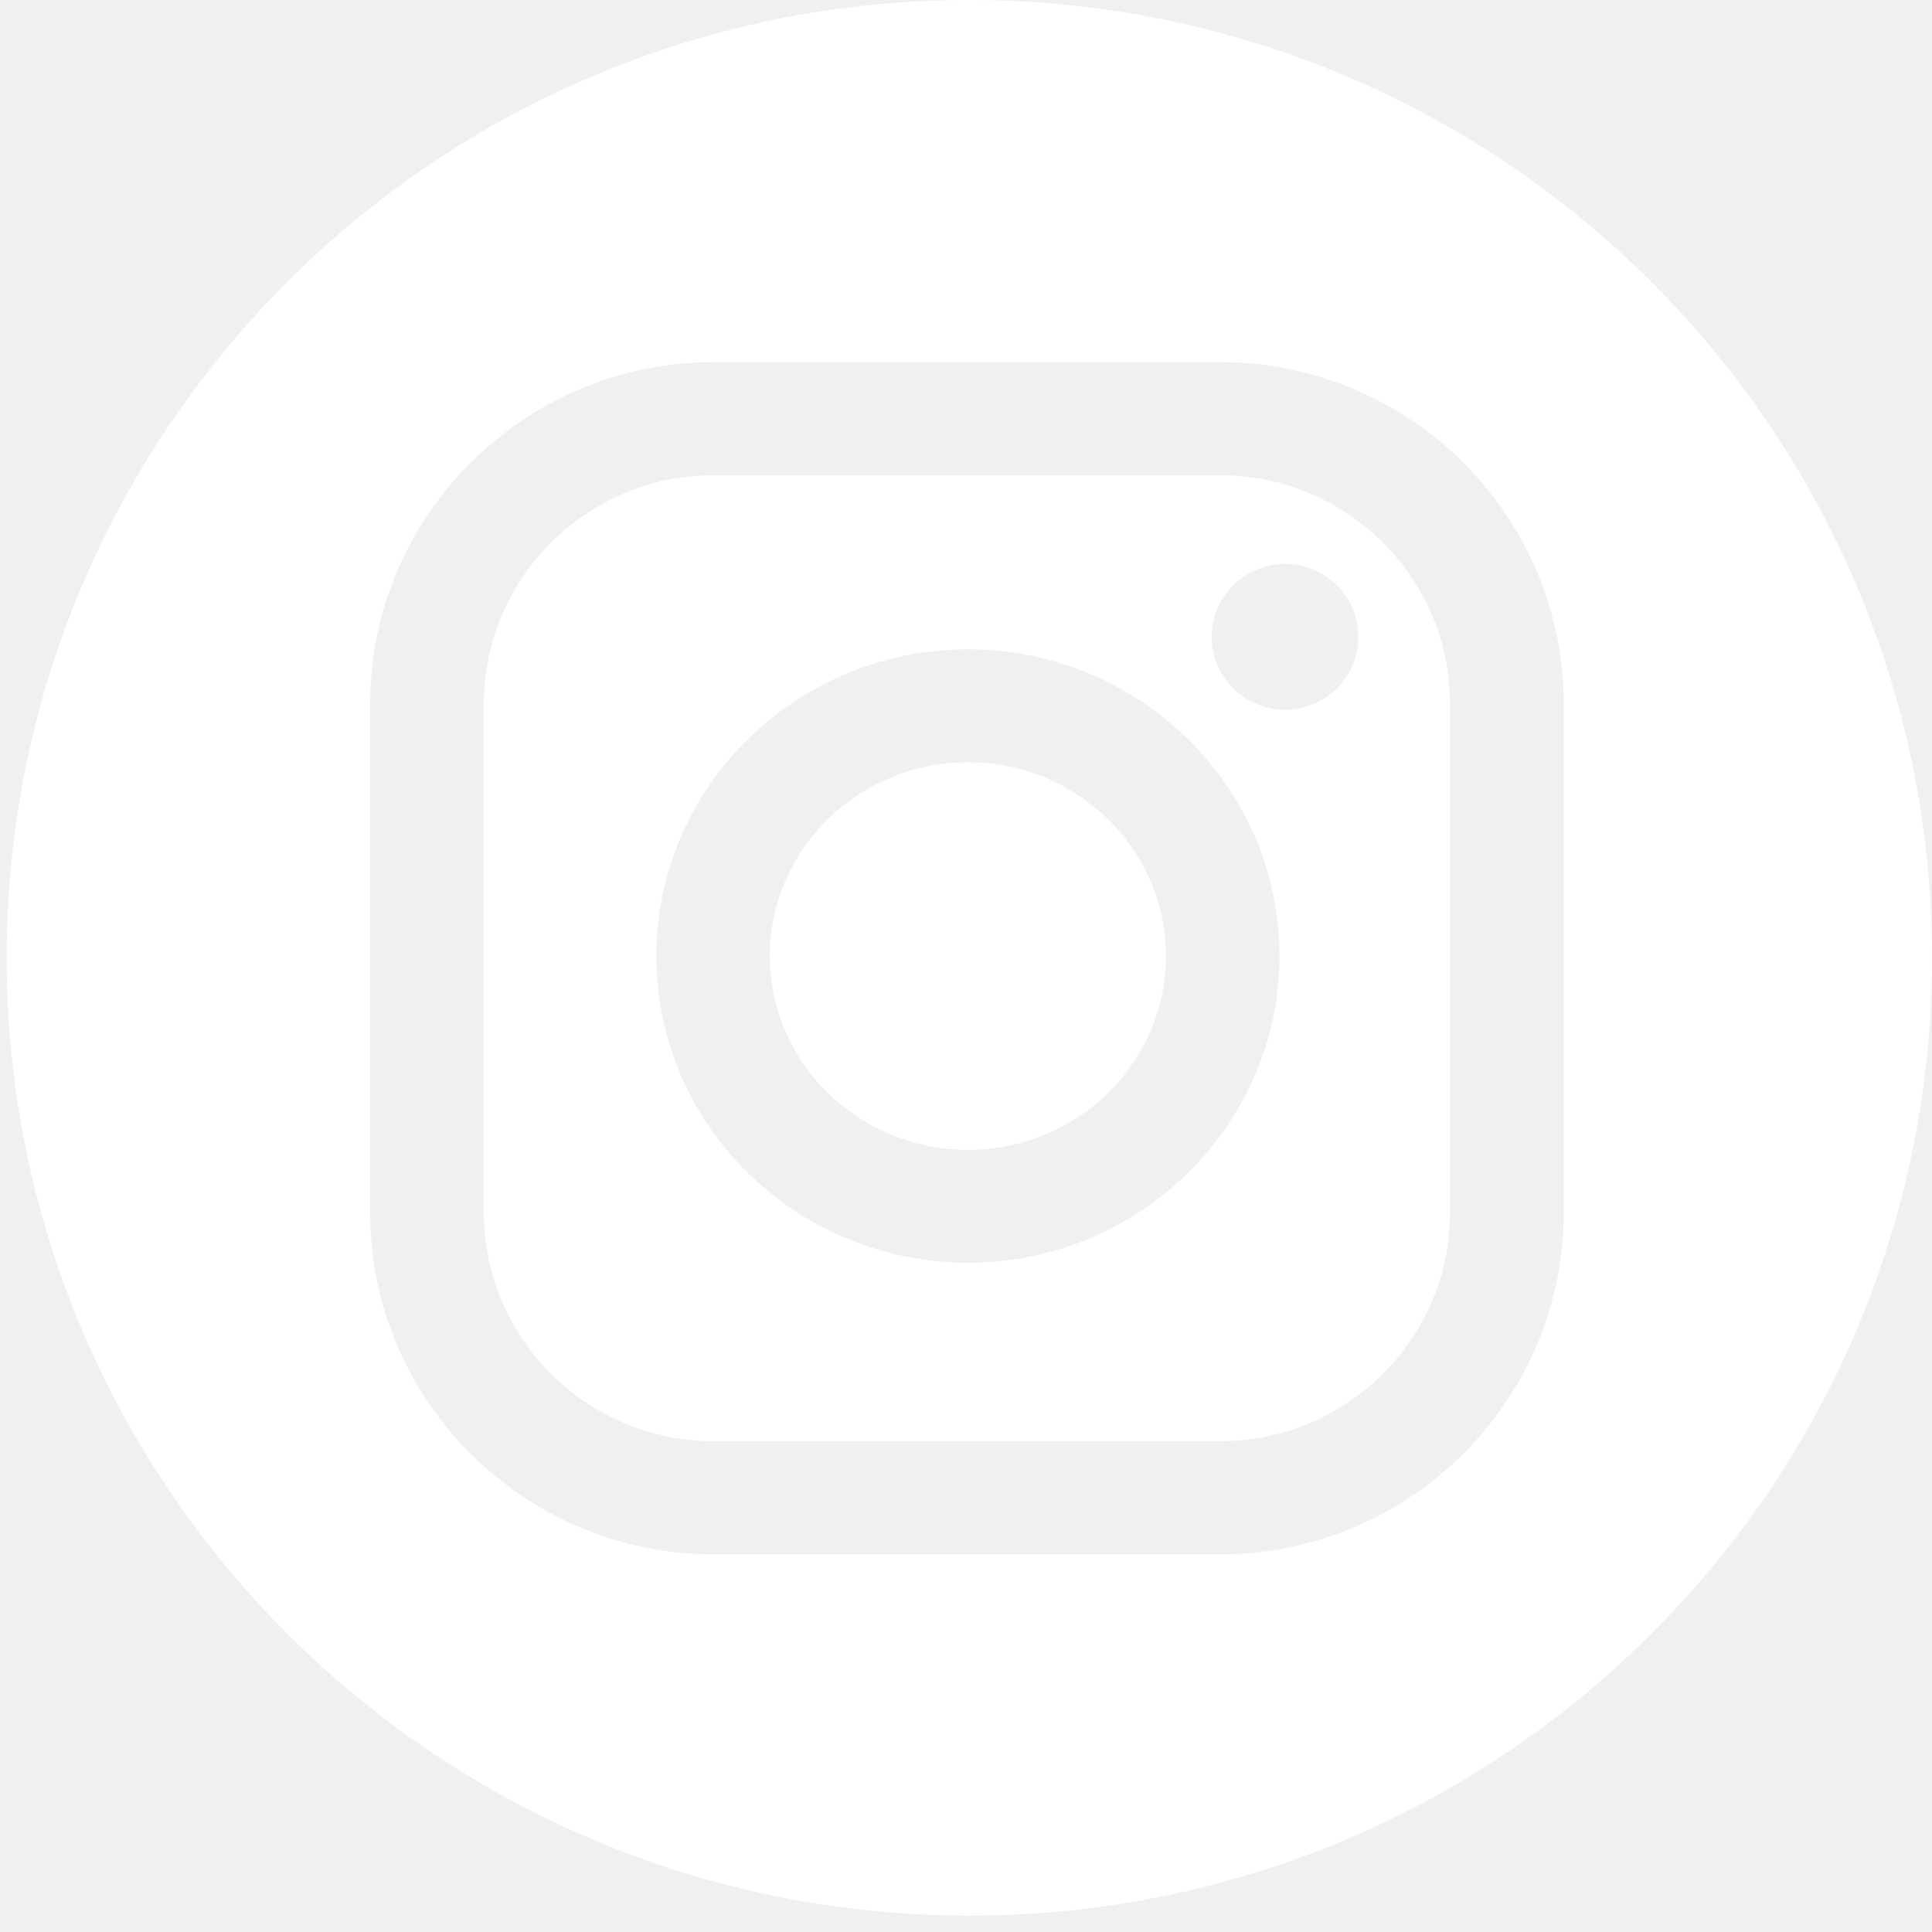
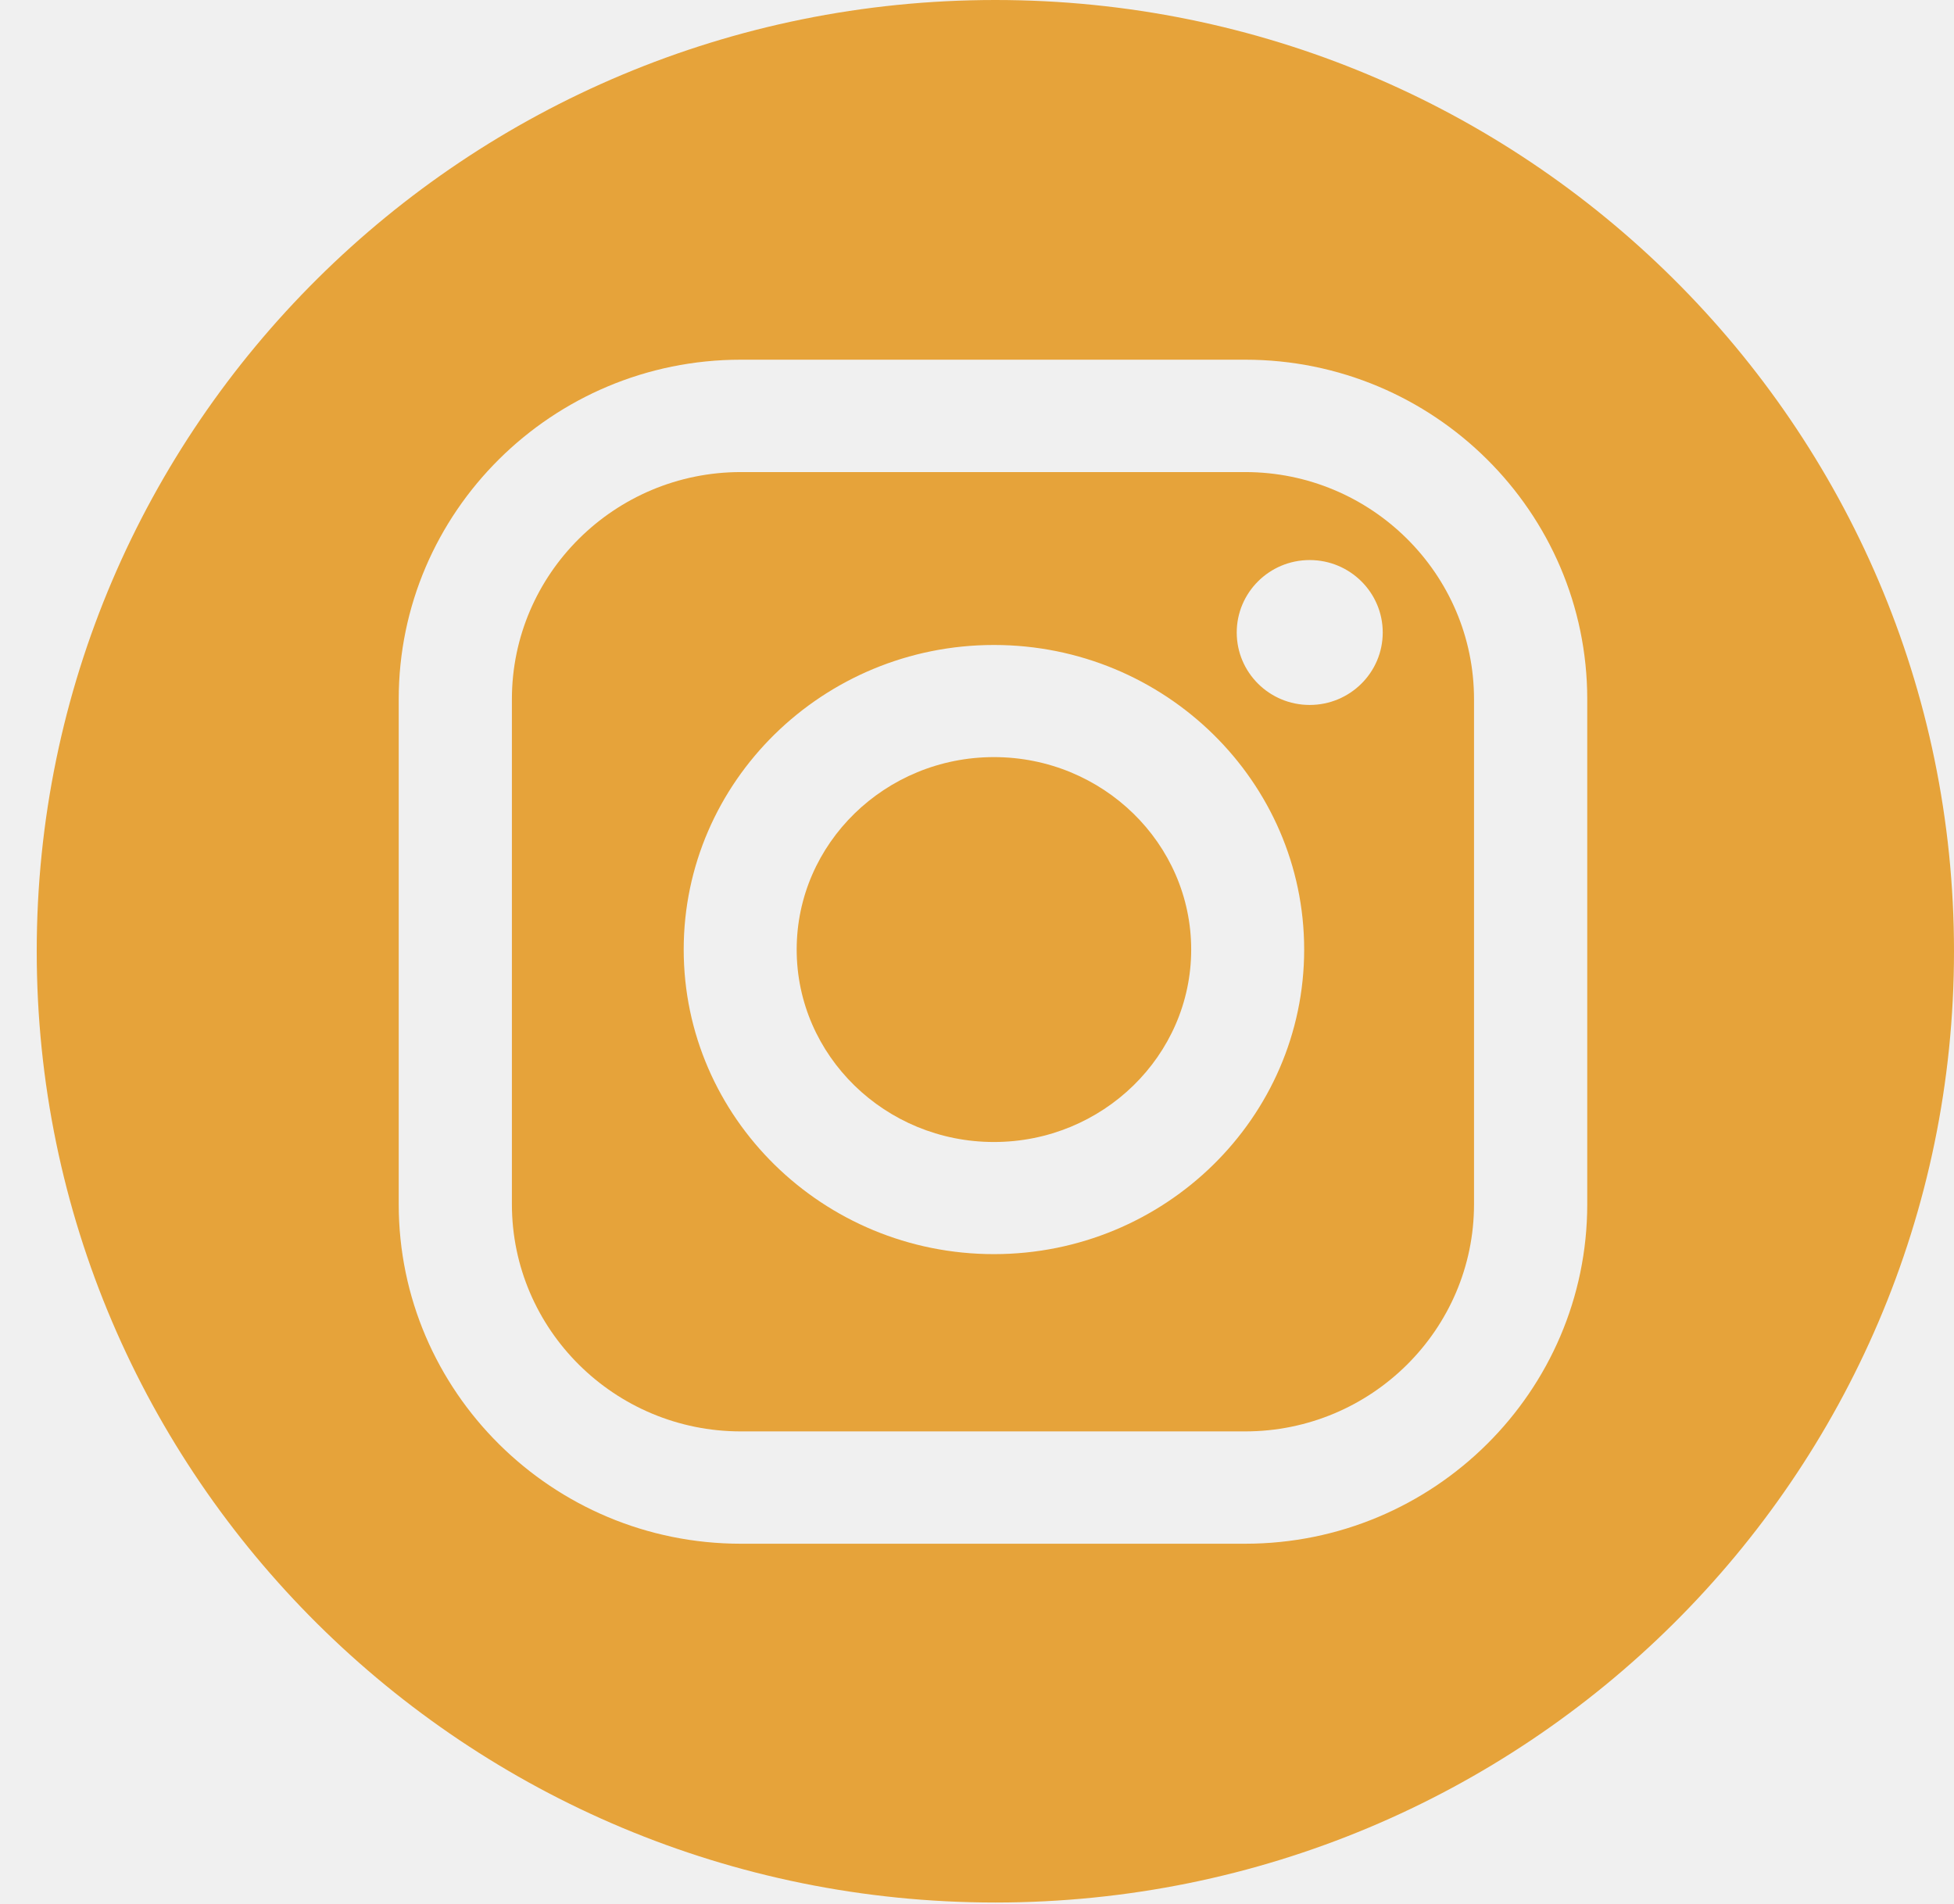
- <svg xmlns="http://www.w3.org/2000/svg" width="45" height="45" viewBox="0 0 45 45" fill="none">
-   <path d="M28.42 11.07H16.624C13.672 11.07 11.27 13.46 11.27 16.397V28.241C11.27 31.178 13.672 33.568 16.624 33.568H28.42C31.372 33.568 33.774 31.178 33.774 28.241V16.397C33.774 13.46 31.372 11.07 28.42 11.07ZM22.545 29.411C18.543 29.411 15.288 26.207 15.288 22.268C15.288 18.33 18.544 15.125 22.545 15.125C26.546 15.125 29.801 18.33 29.801 22.268C29.801 26.207 26.546 29.411 22.545 29.411ZM29.93 16.532C28.987 16.532 28.223 15.771 28.223 14.833C28.223 13.895 28.987 13.134 29.93 13.134C30.873 13.134 31.638 13.895 31.638 14.833C31.638 15.771 30.873 16.532 29.93 16.532Z" fill="white" />
-   <path d="M22.578 0C10.194 0 0.156 9.988 0.156 22.309C0.156 34.63 10.194 44.618 22.578 44.618C34.961 44.618 45 34.63 45 22.309C45 9.988 34.961 0 22.578 0ZM36.422 28.241C36.422 32.631 32.832 36.203 28.42 36.203H16.624C12.211 36.203 8.622 32.631 8.622 28.241V16.397C8.622 12.007 12.212 8.435 16.624 8.435H28.42C32.833 8.435 36.422 12.007 36.422 16.397V28.241Z" fill="white" />
-   <path d="M22.545 17.755C20.001 17.755 17.931 19.779 17.931 22.268C17.931 24.757 20.001 26.781 22.545 26.781C25.089 26.781 27.158 24.757 27.158 22.268C27.158 19.779 25.089 17.755 22.545 17.755Z" fill="white" />
+ <svg xmlns="http://www.w3.org/2000/svg" width="39" height="38" viewBox="0 0 39 38" fill="none">
+   <path d="M24.852 9.422H14.786C12.267 9.422 10.217 11.456 10.217 13.955V24.035C10.217 26.535 12.267 28.569 14.786 28.569H24.852C27.371 28.569 29.42 26.535 29.42 24.035V13.955C29.42 11.456 27.371 9.422 24.852 9.422ZM19.838 25.031C16.424 25.031 13.646 22.304 13.646 18.952C13.646 15.6 16.424 12.873 19.838 12.873C23.252 12.873 26.03 15.6 26.03 18.952C26.03 22.304 23.253 25.031 19.838 25.031ZM26.14 14.07C25.336 14.07 24.684 13.423 24.684 12.624C24.684 11.826 25.336 11.178 26.14 11.178C26.945 11.178 27.598 11.826 27.598 12.624C27.598 13.423 26.945 14.07 26.14 14.07Z" fill="#E6A33A" />
+   <path d="M19.866 0C9.299 0 0.733 8.501 0.733 18.986C0.733 29.472 9.299 37.972 19.866 37.972C30.433 37.972 39 29.472 39 18.986C39 8.501 30.433 0 19.866 0ZM31.68 24.035C31.68 27.771 28.617 30.811 24.852 30.811H14.786C11.021 30.811 7.958 27.771 7.958 24.035V13.955C7.958 10.219 11.021 7.179 14.786 7.179H24.852C28.617 7.179 31.68 10.219 31.68 13.955V24.035Z" fill="#E6A33A" />
+   <path d="M19.838 15.111C17.667 15.111 15.901 16.834 15.901 18.952C15.901 21.07 17.667 22.793 19.838 22.793C22.009 22.793 23.775 21.07 23.775 18.952C23.775 16.834 22.009 15.111 19.838 15.111Z" fill="#E6A33A" />
</svg>
